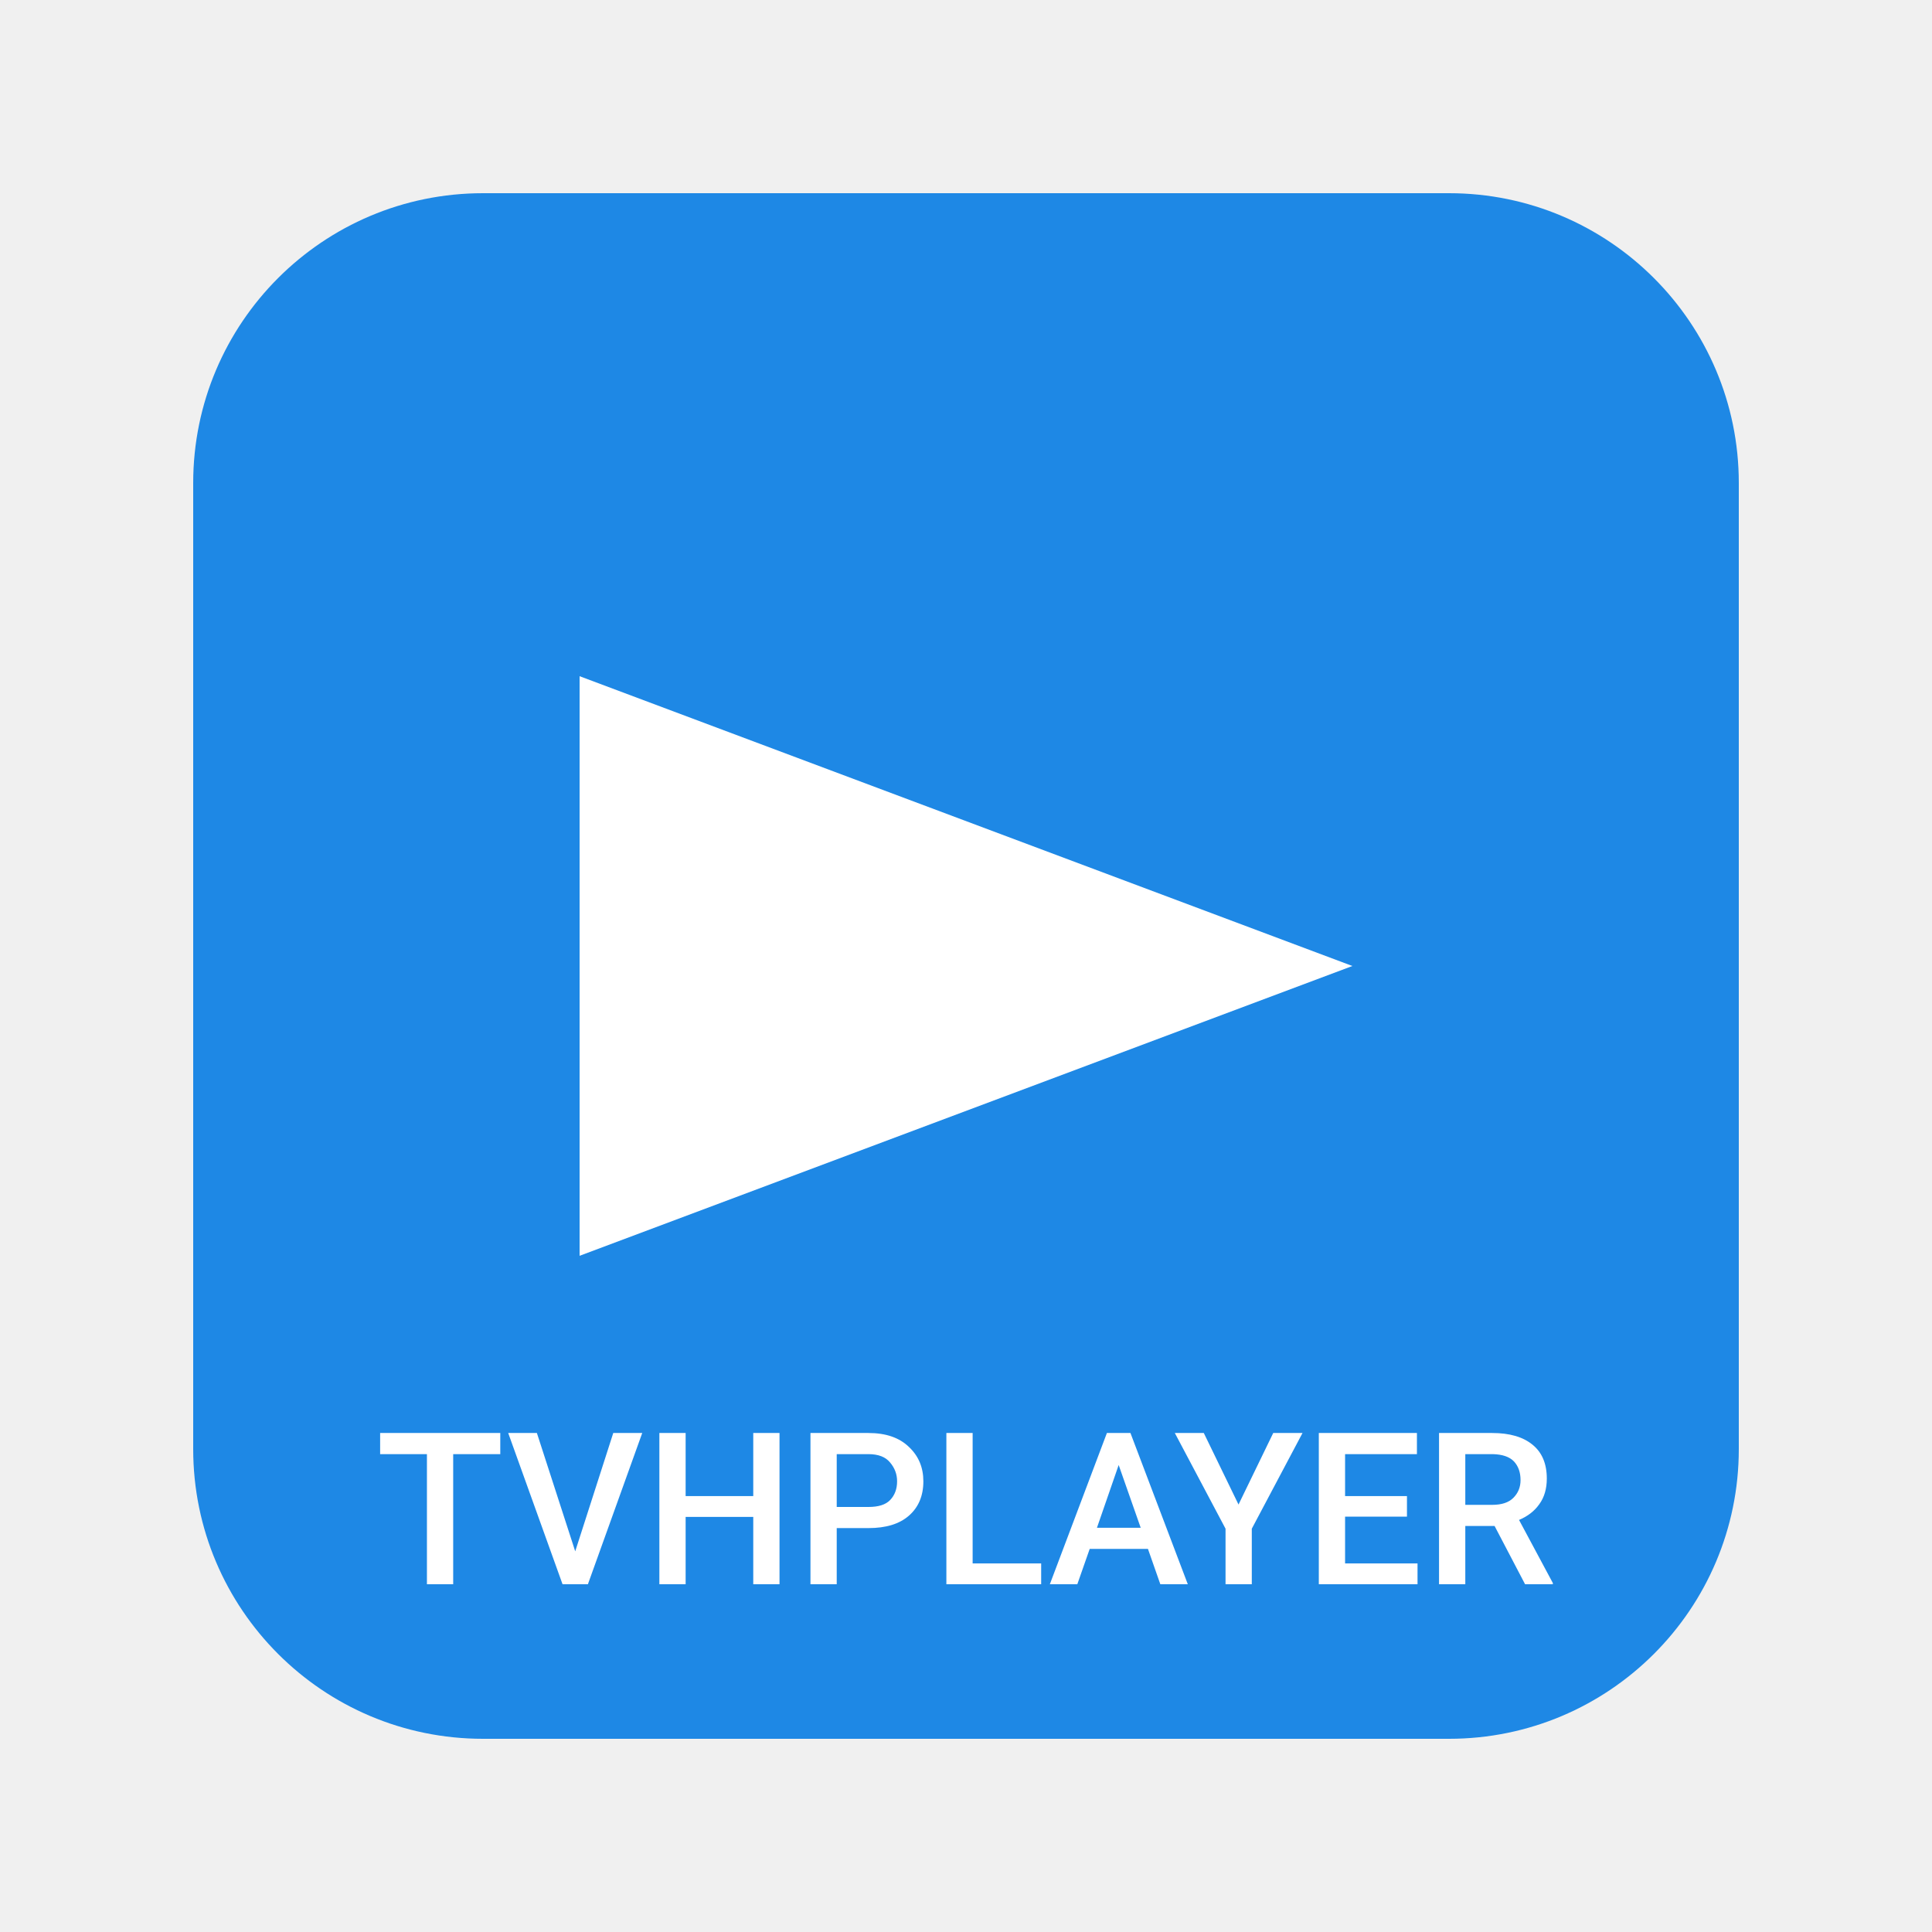
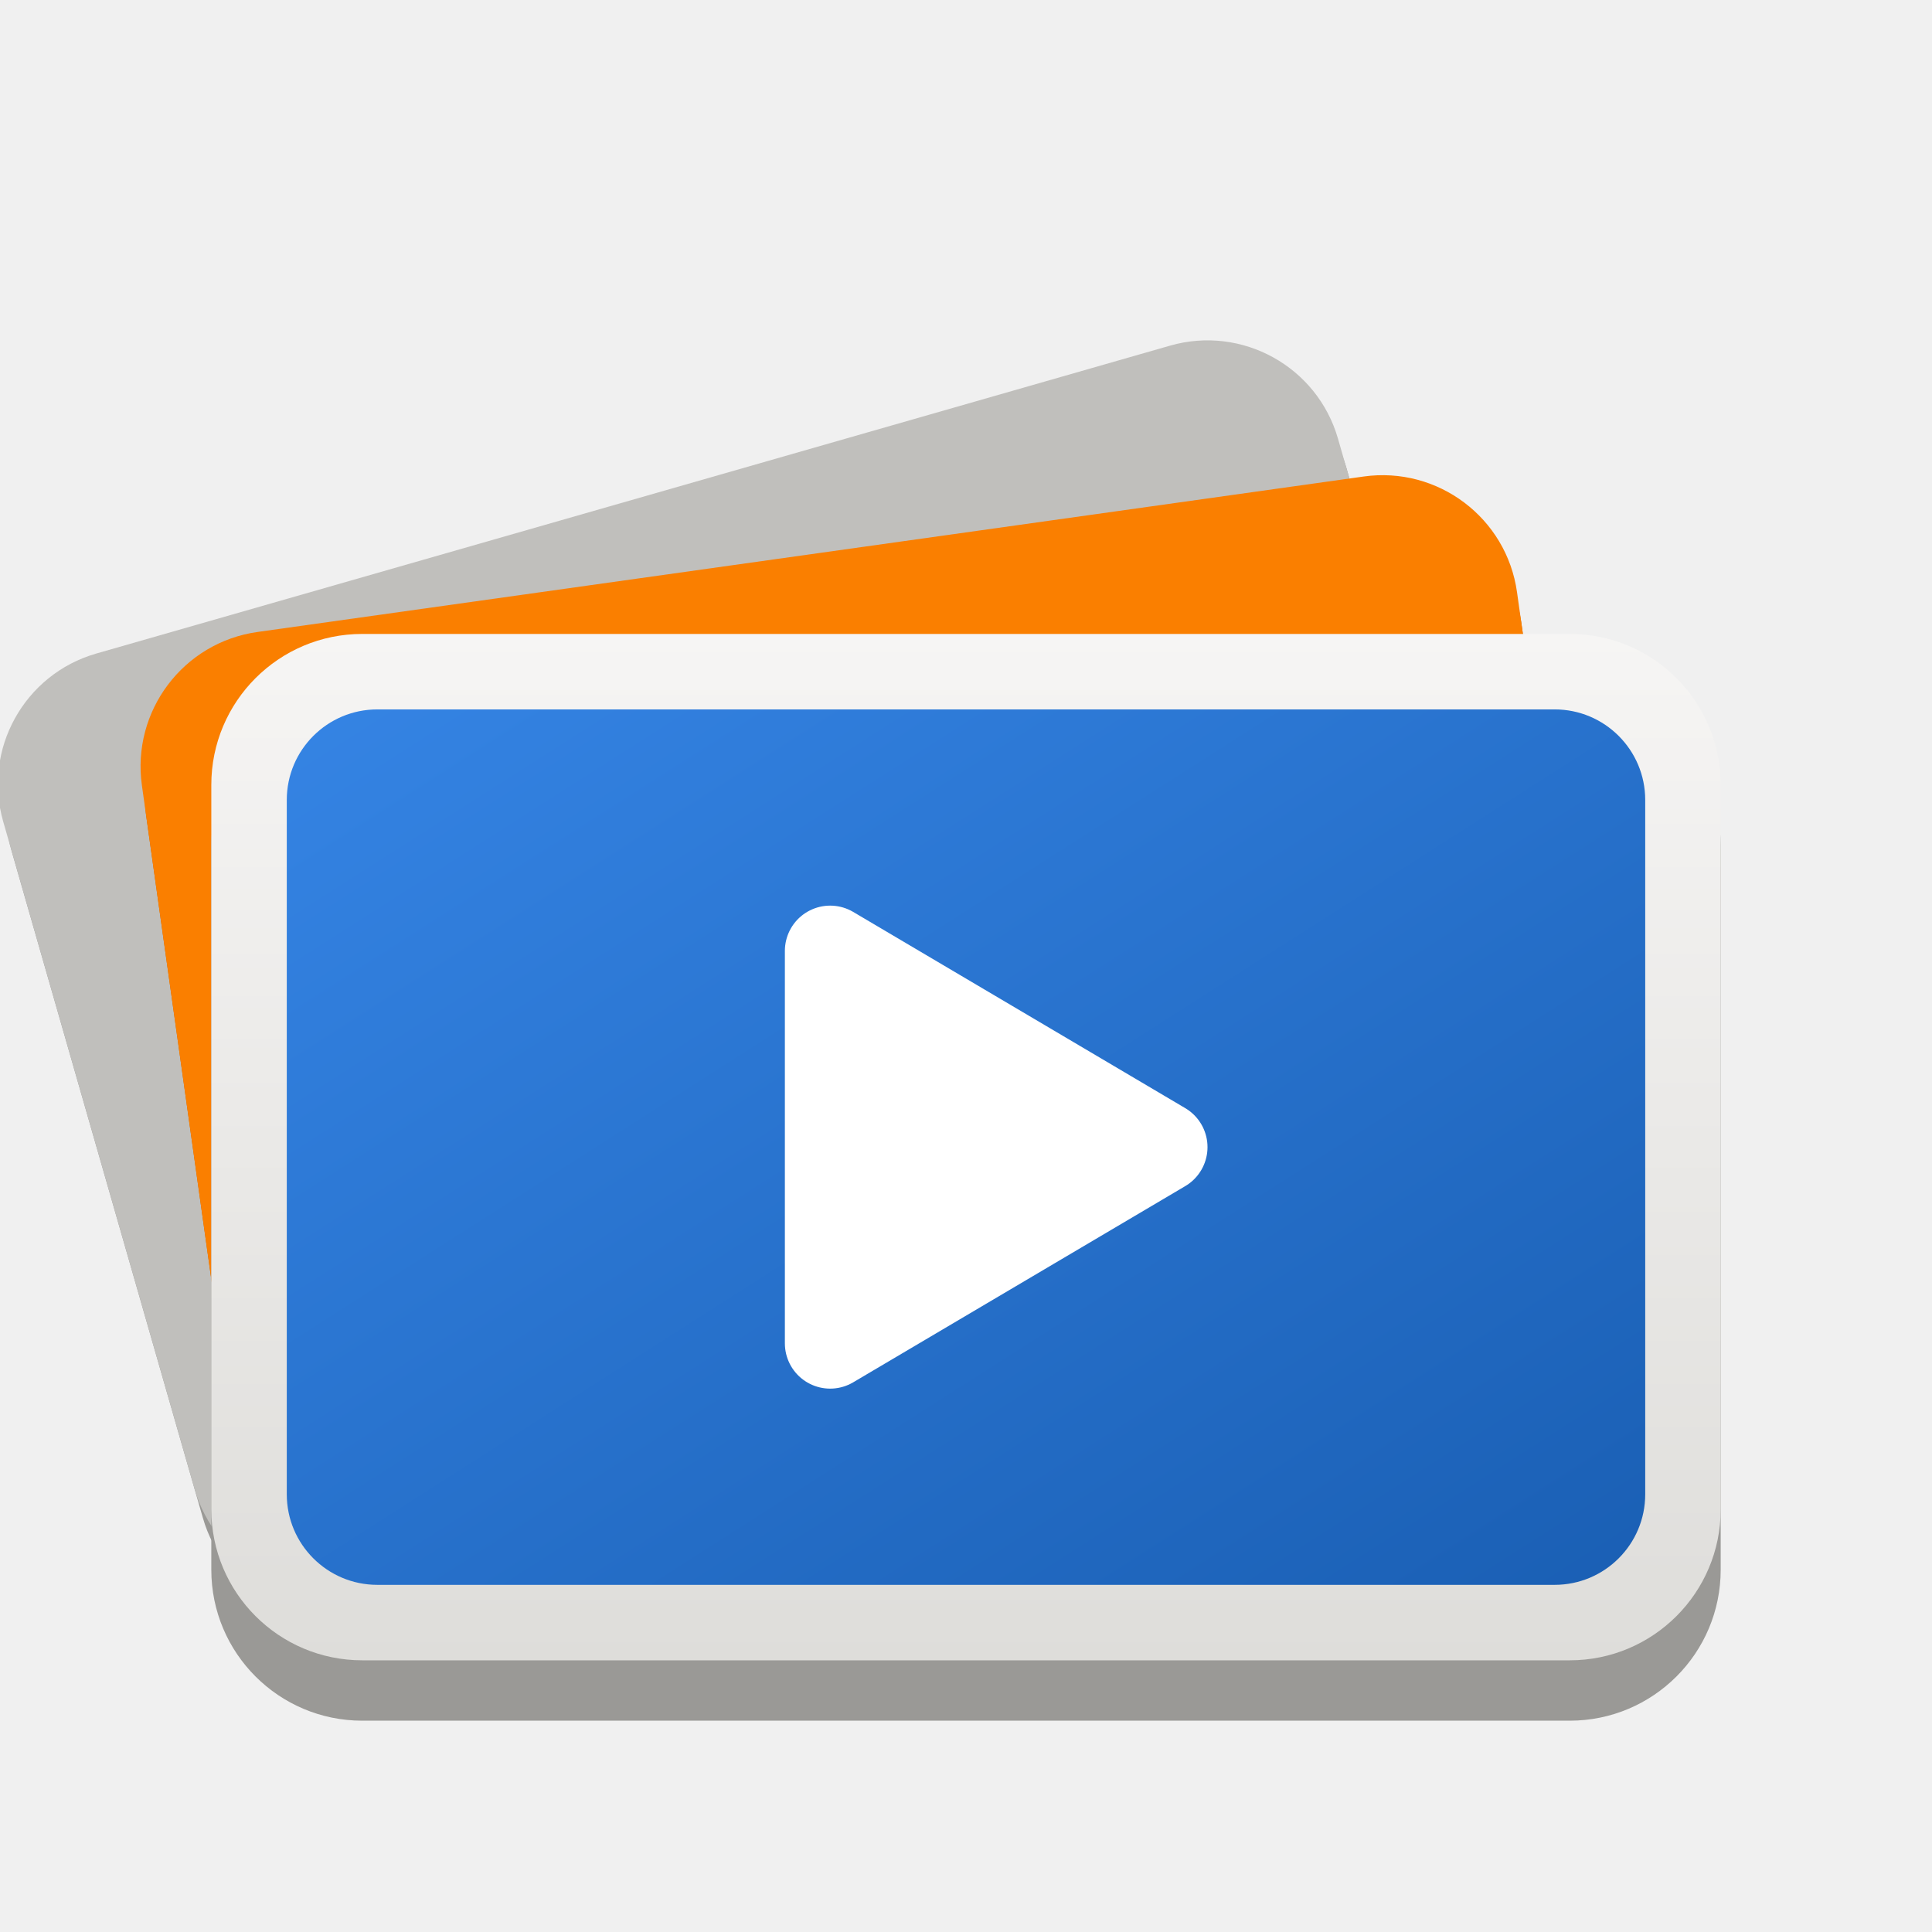
- <svg xmlns="http://www.w3.org/2000/svg" viewBox="0 0 100 100">
-   <rect x="10" y="10" width="80" height="80" rx="15" ry="15" fill="#1e88e5" />
-   <polygon points="30,35 30,65 70,50" fill="white" />
-   <text x="50" y="82" font-size="11" font-family="Roboto" font-weight="500" text-anchor="middle" fill="white">TVHPLAYER</text>
+ <svg xmlns="http://www.w3.org/2000/svg" width="128" height="128" viewBox="0 0 128 128">
+   <defs>
+     <linearGradient id="scr" x1="0" y1="0" x2="1" y2="1">
+       <stop offset="0" stop-color="#3584e4" />
+       <stop offset="1" stop-color="#1a5fb4" />
+     </linearGradient>
+     <linearGradient id="bz" x1="0" y1="0" x2="0" y2="1">
+       <stop offset="0" stop-color="#f6f5f4" />
+       <stop offset="1" stop-color="#deddda" />
+     </linearGradient>
+   </defs>
+   <g transform="rotate(-16 64 110)">
+     <rect x="18" y="32" width="92" height="64" rx="9" fill="#9a9996" />
+     <rect x="18" y="30" width="92" height="64" rx="9" fill="#c0bfbc" />
+   </g>
+   <g transform="rotate(-8 64 110)">
+     <rect x="18" y="38" width="92" height="64" rx="9" fill="#c46300" />
+     <rect x="18" y="36" width="92" height="64" rx="9" fill="#fa7f00" />
+   </g>
+   <rect x="14" y="46" width="100" height="68" rx="10" fill="#9a9996" />
+   <rect x="14" y="42" width="100" height="68" rx="10" fill="url(#bz)" />
+   <rect x="19" y="47" width="90" height="58" rx="6" fill="url(#scr)" />
+   <path d="M55 63v26l22-13z" fill="#fff" stroke="#fff" stroke-width="6" stroke-linejoin="round" />
</svg>
